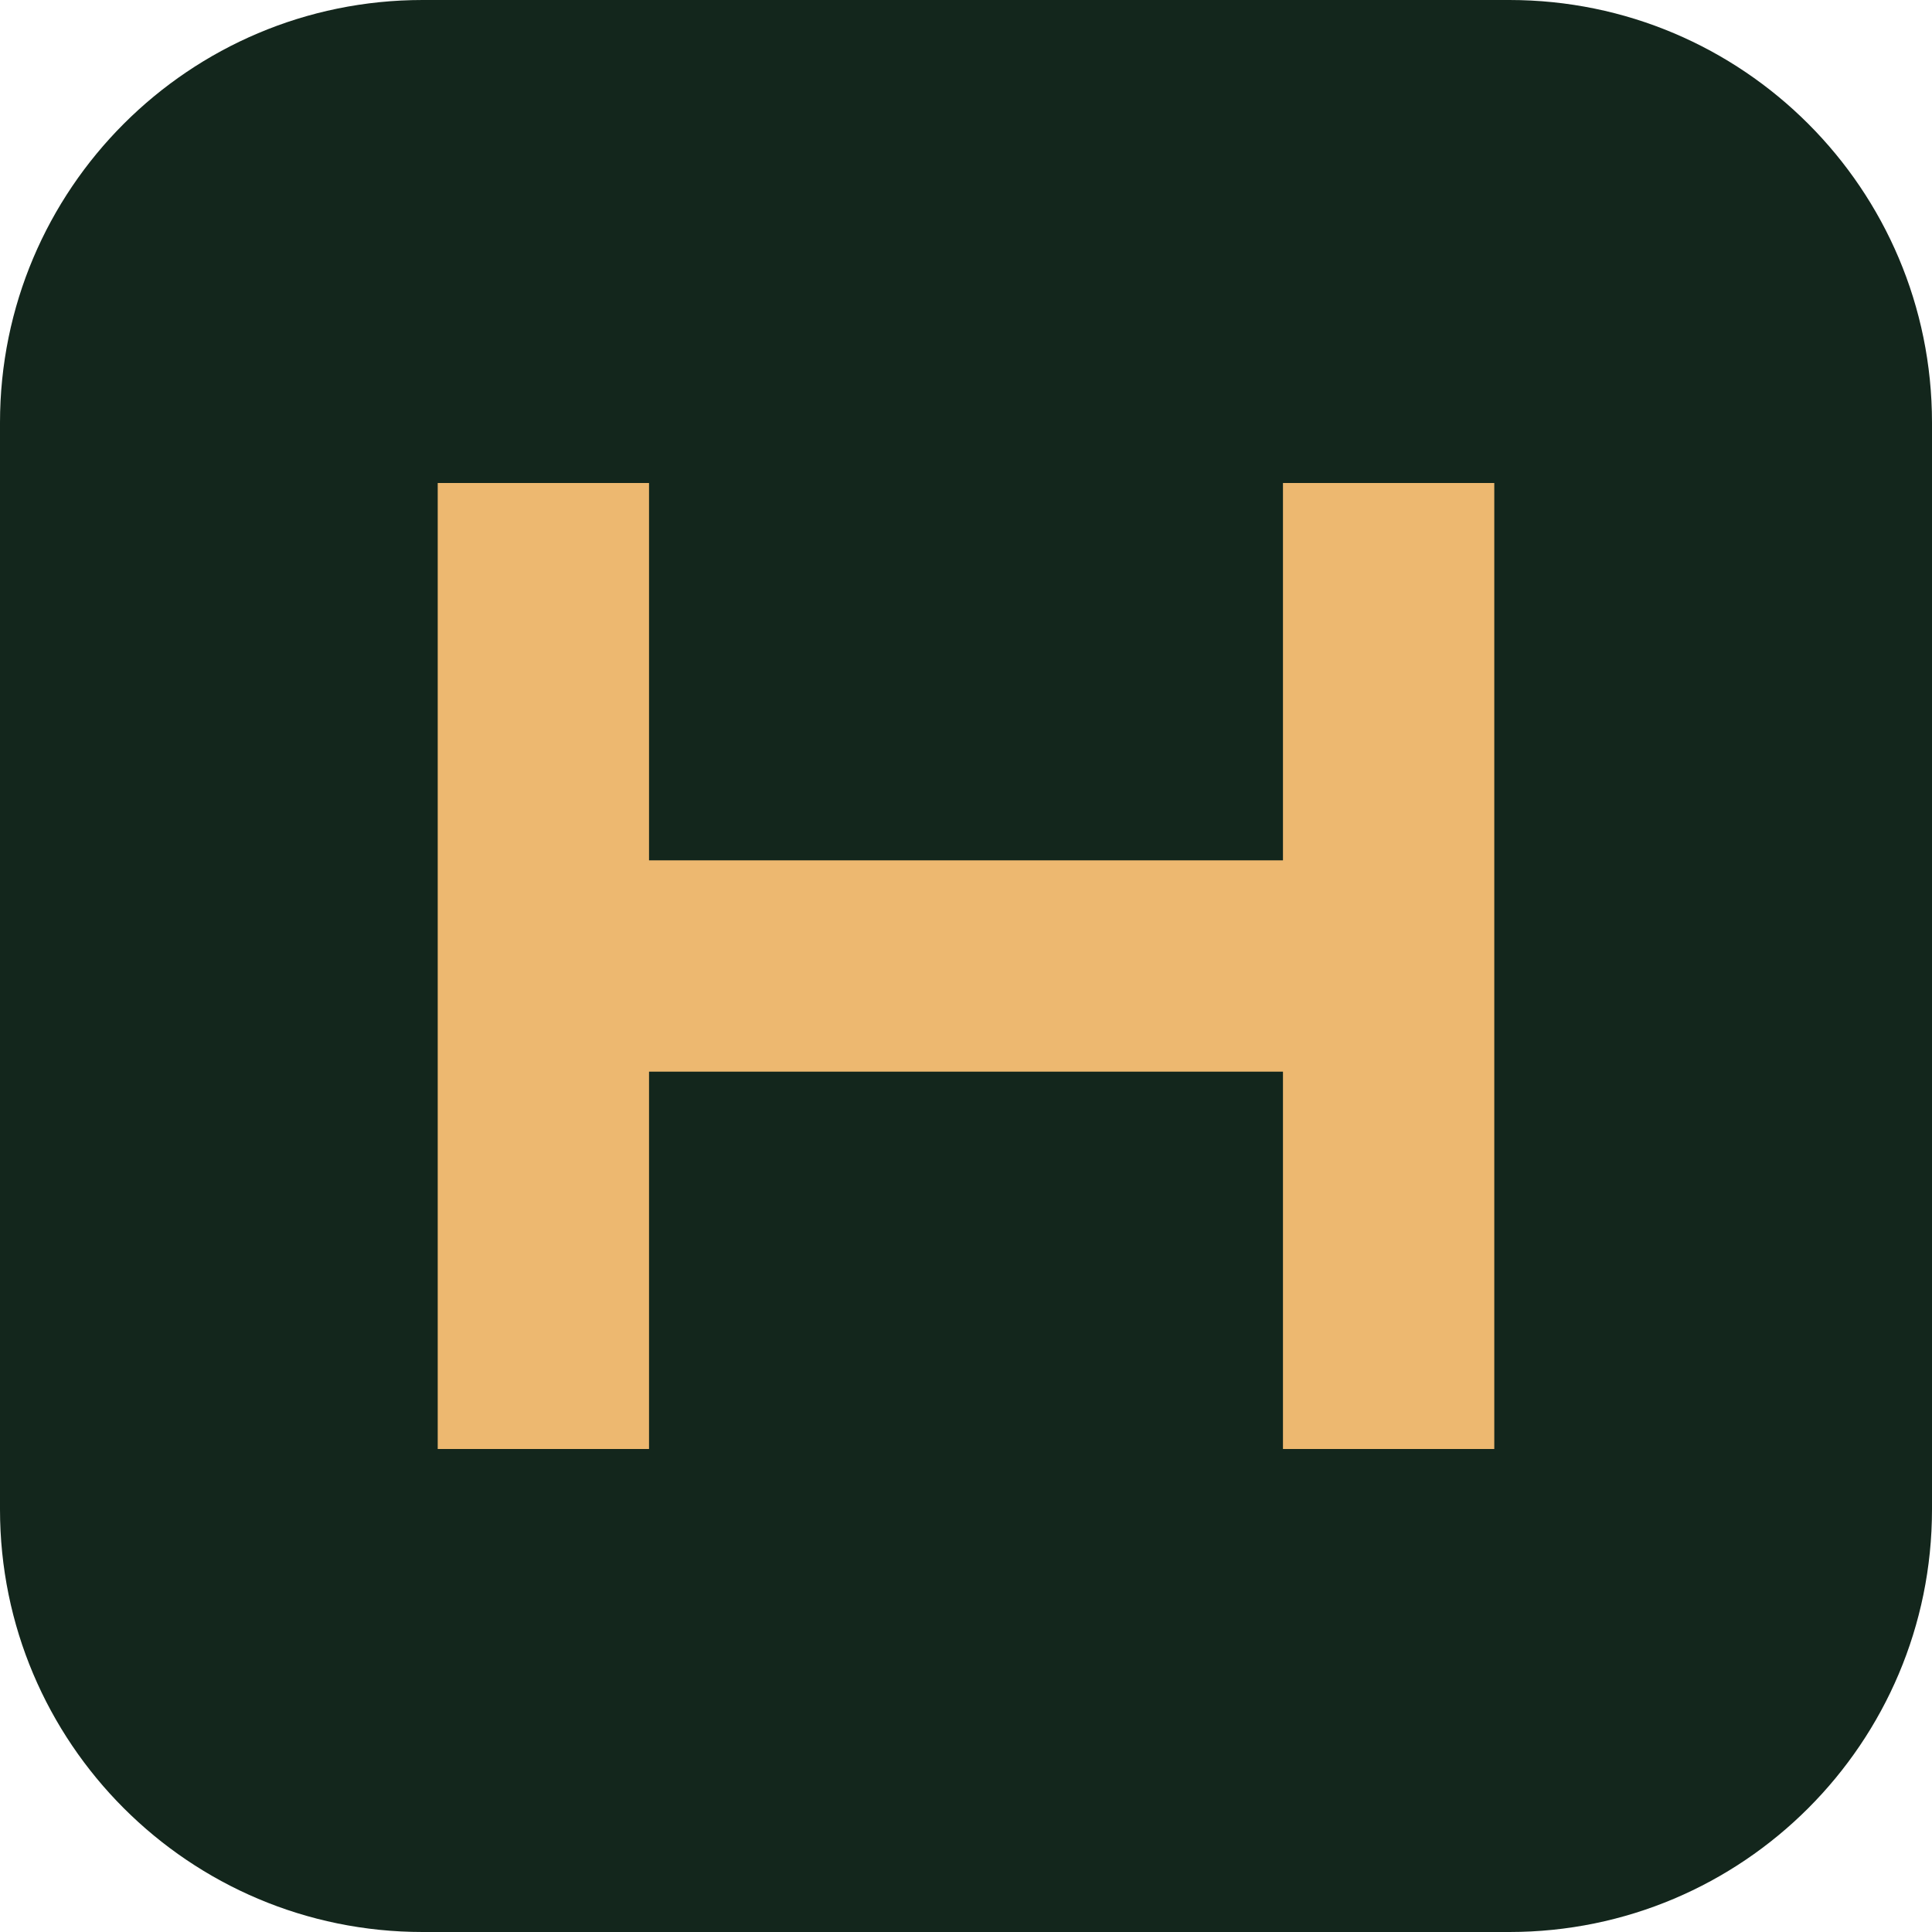
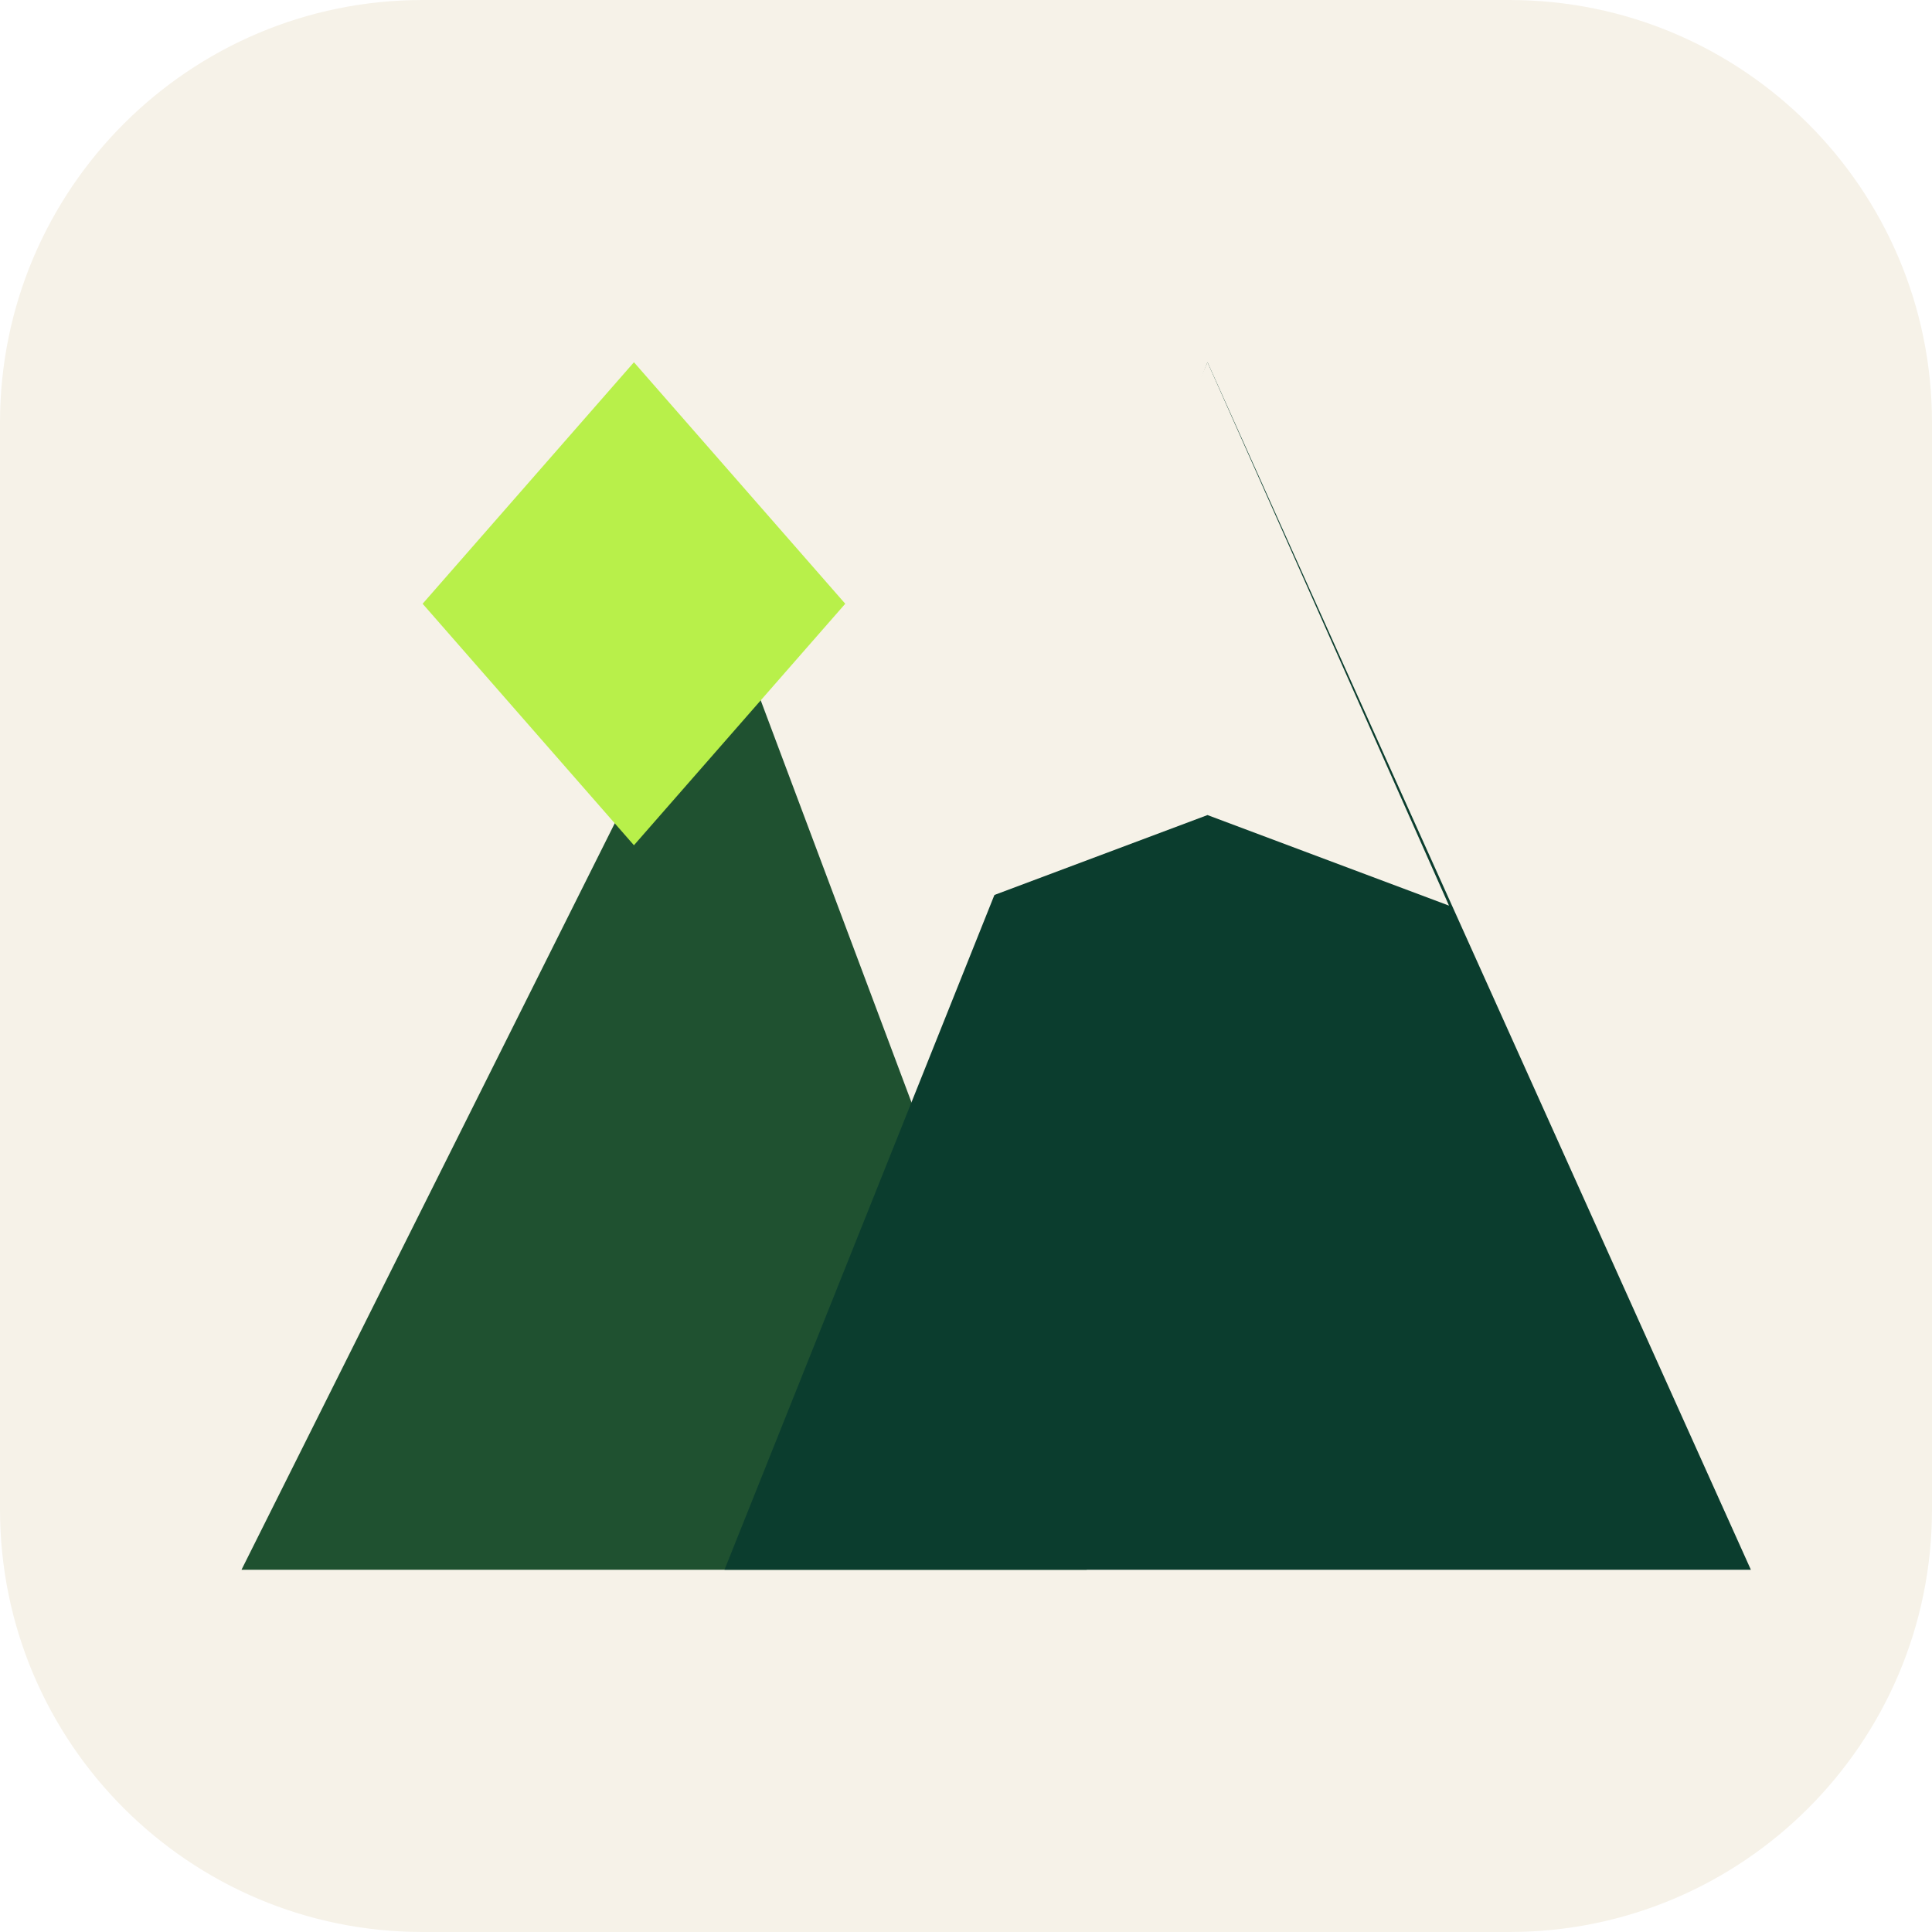
<svg xmlns="http://www.w3.org/2000/svg" viewBox="0 0 64 64">
-   <rect width="64" height="64" rx="14" fill="#13261c" />
-   <path d="M18 16v32m28-32v32M18 32h28" stroke="#edb870" stroke-width="7" />
+   <rect width="64" height="64" rx="14" fill="#f6f2e8" />
+   <polygon points="8,52 24,20 36,52" fill="#1f5130" />
+   <polygon points="24,52 40,12 58,52" fill="#0b3d2e" />
+   <polygon points="40,12 48,30 40,27 32,30" fill="#f6f2e8" />
+   <polygon points="14,20 21,12 28,20 21,28" fill="#b8f04a" />
</svg>
